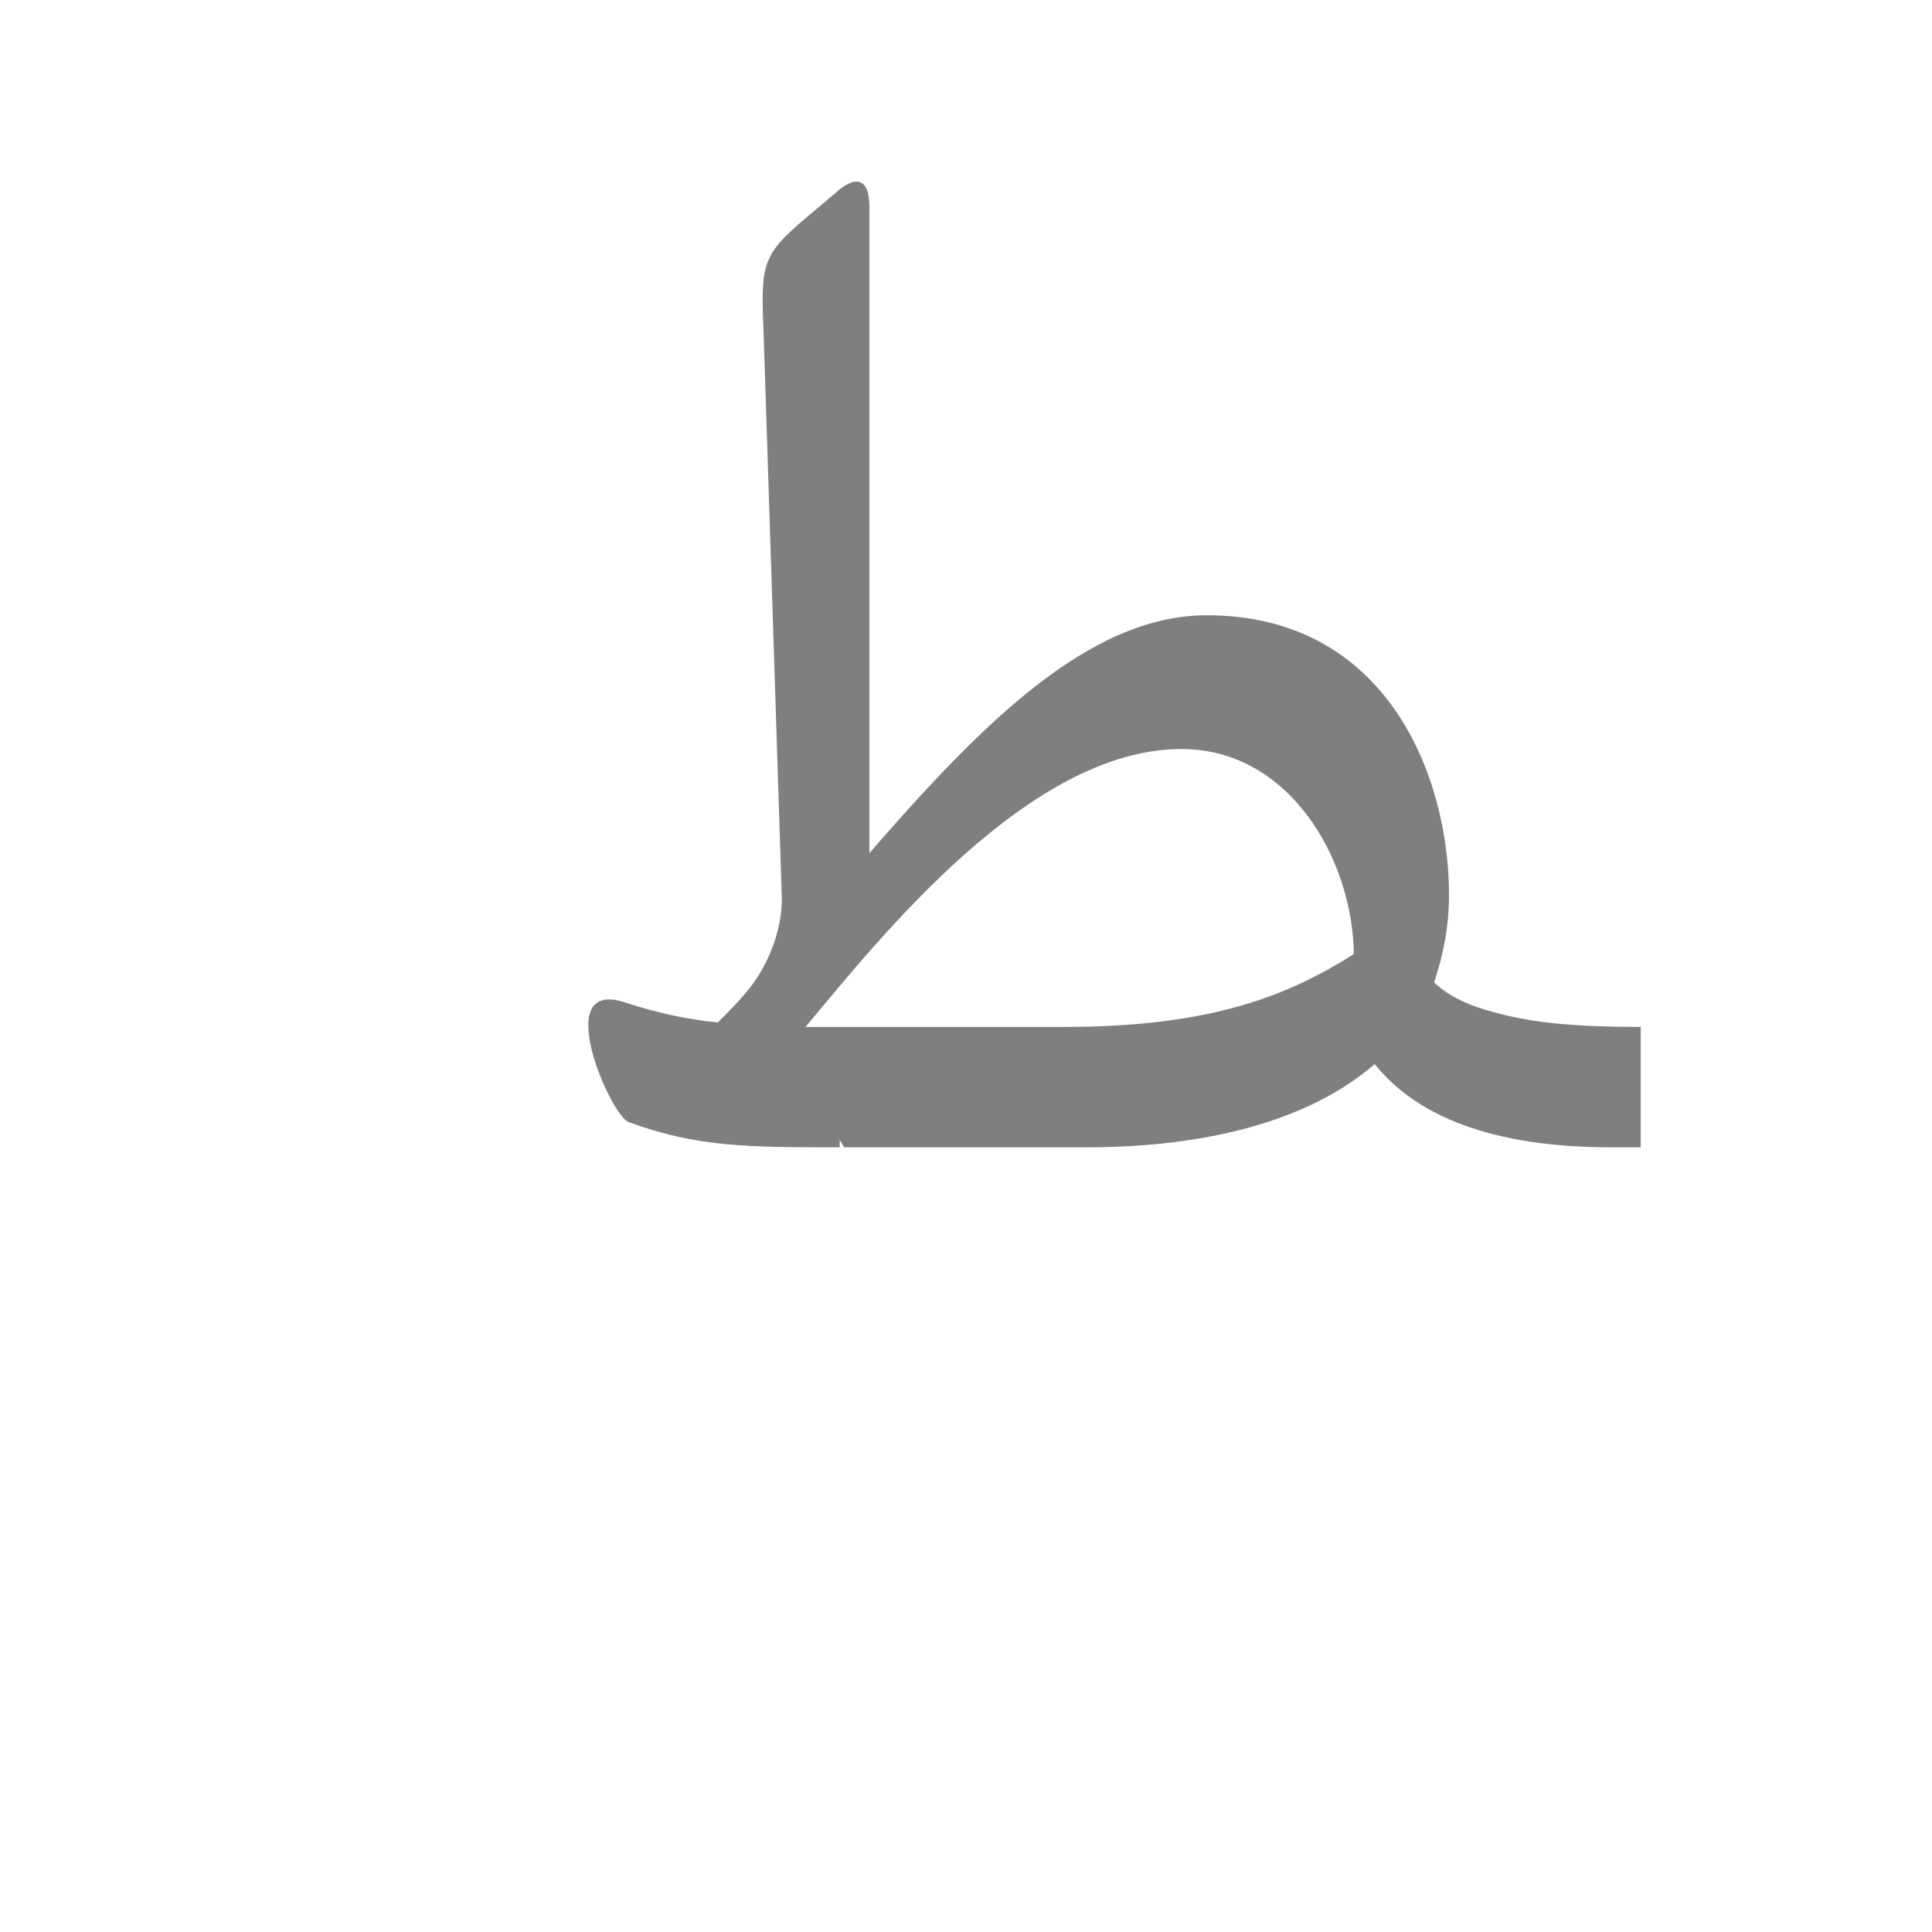
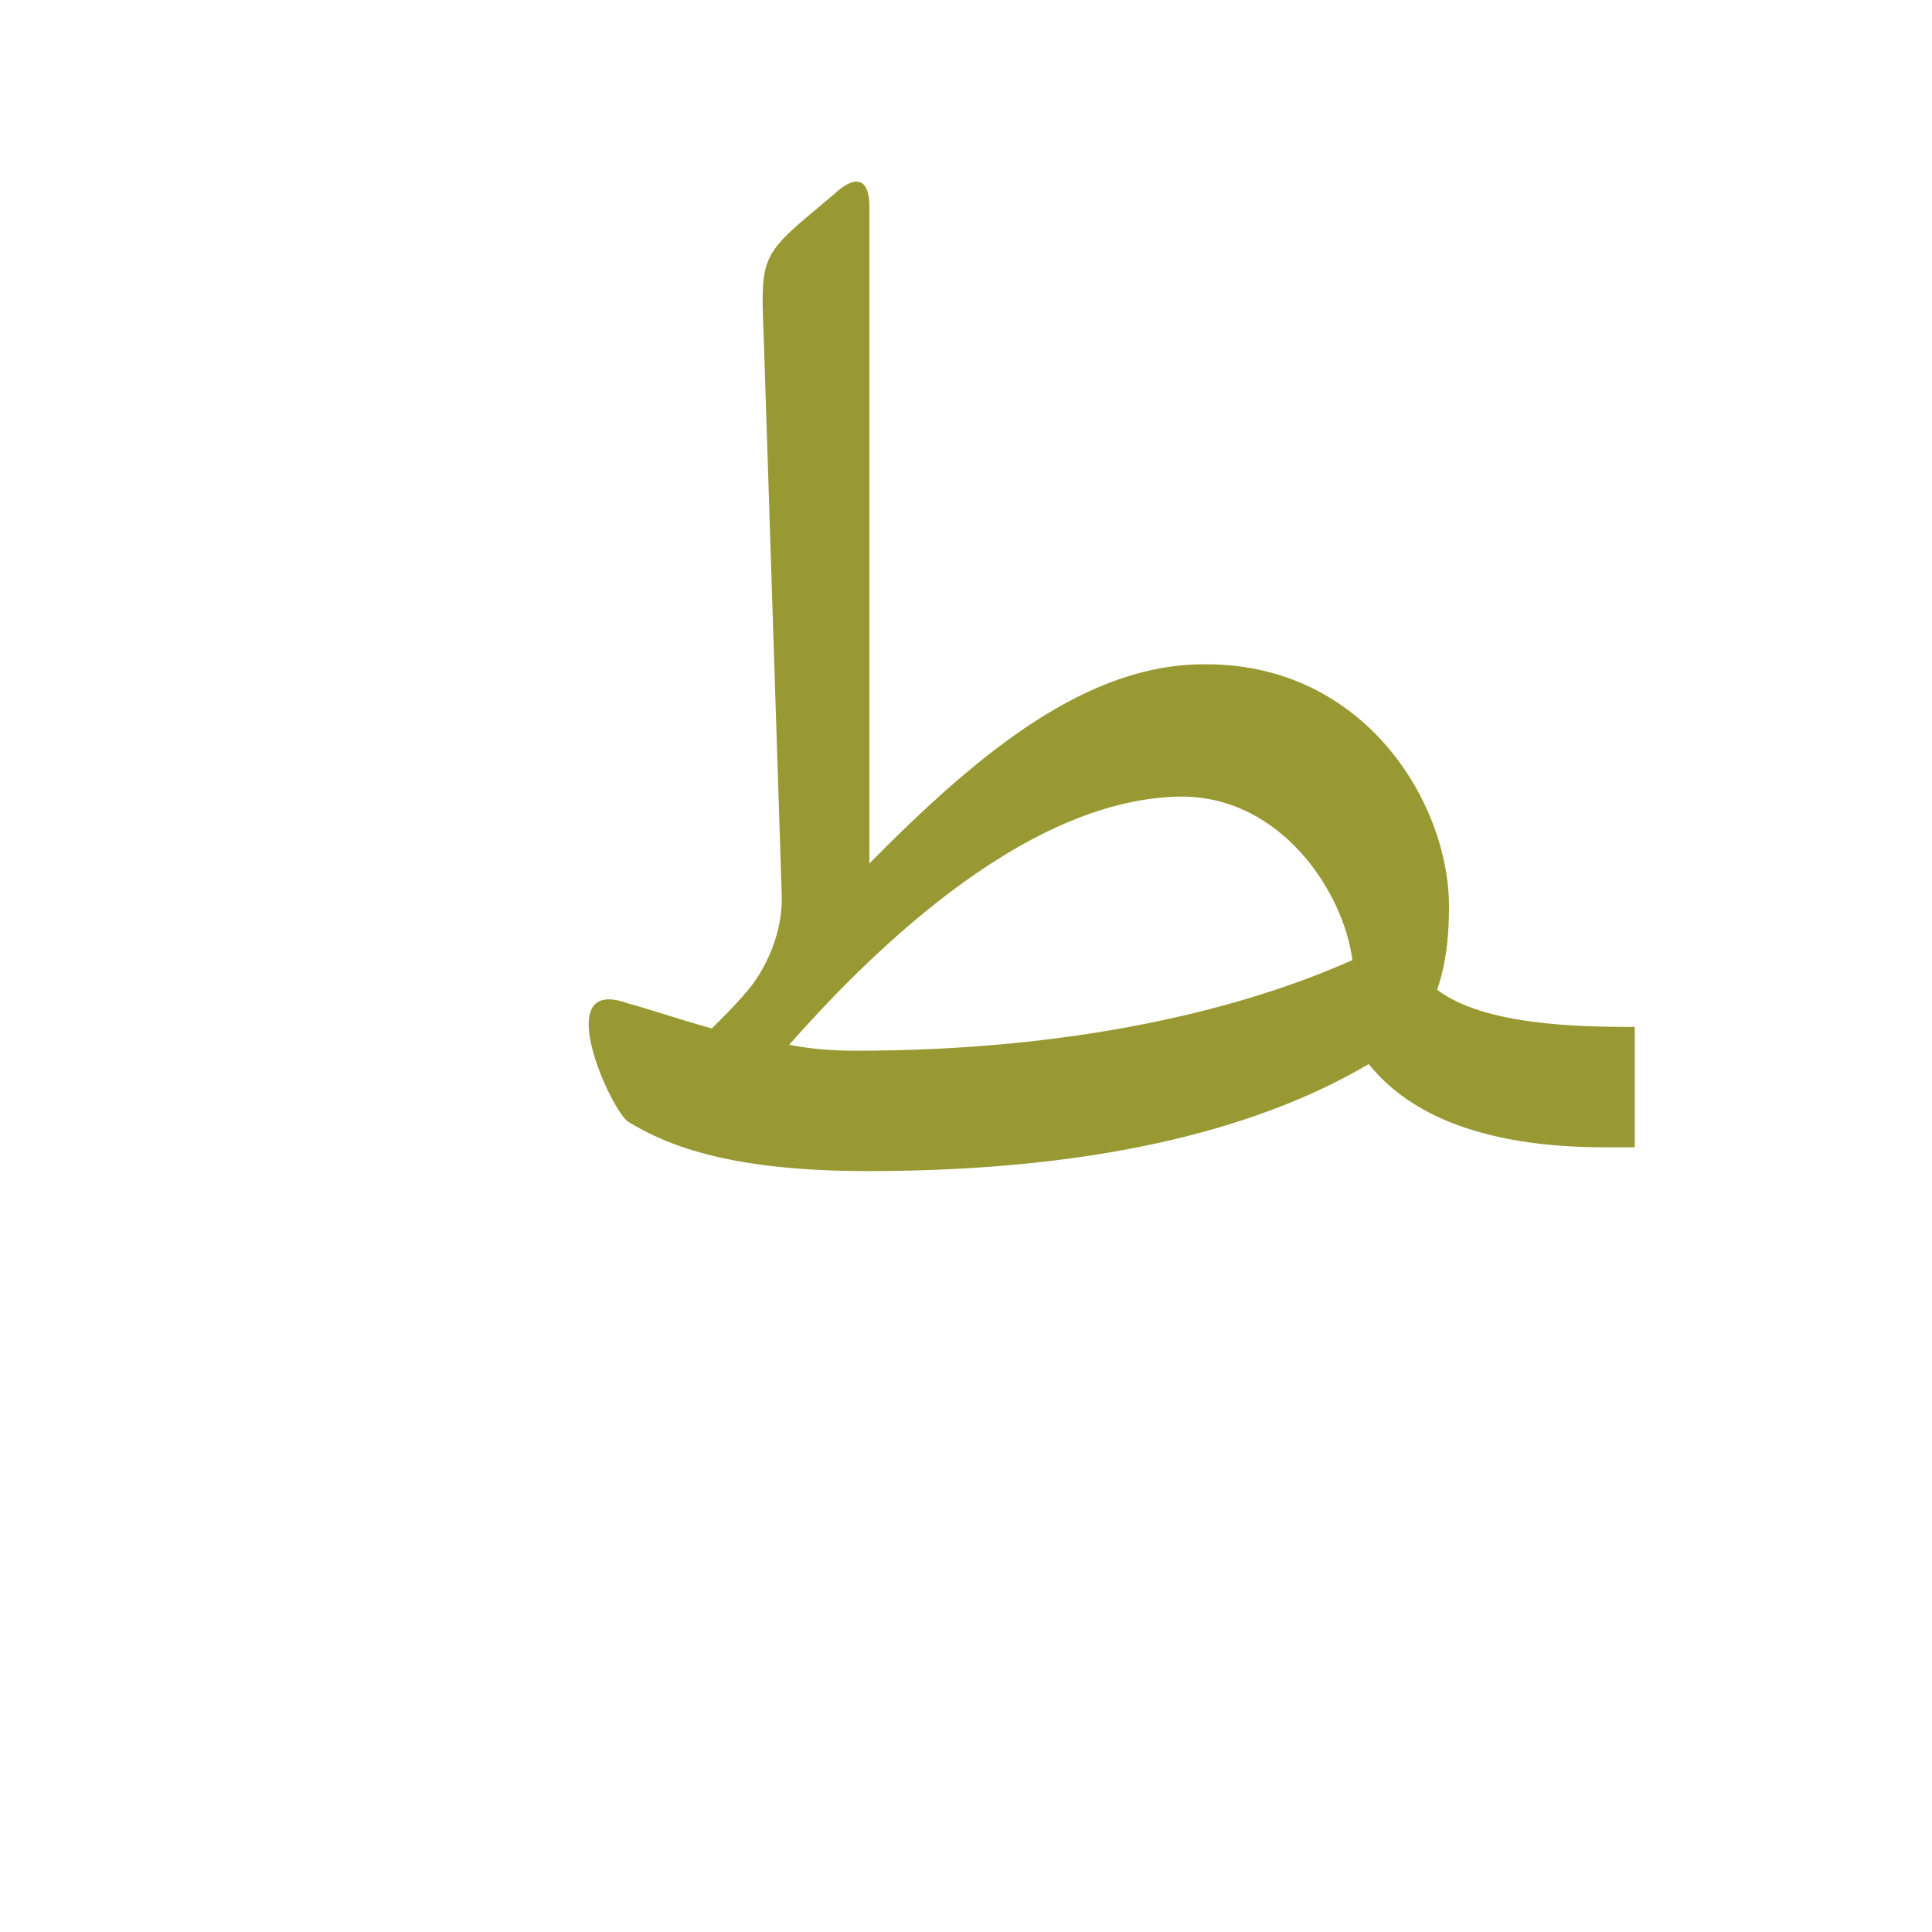
<svg xmlns="http://www.w3.org/2000/svg" xml:space="preserve" width="1300px" height="1300px" version="1.0" style="shape-rendering:geometricPrecision; text-rendering:geometricPrecision; image-rendering:optimizeQuality; fill-rule:evenodd; clip-rule:evenodd" viewBox="0 0 1300 1056">
  <defs>
    <style type="text/css">
   
-     .fil0 {fill:black;fill-opacity:0.502}
+     .fil0 {fill:#999933}
   
  </style>
  </defs>
  <g id="_100:master">
-     <path class="fil0" d="M911 520c-43,27 -94,49 -195,49l-174 0c51,-61 151,-187 253,-187 72,0 115,73 116,138zm-410 27c15,-17 26,-43 25,-67l-12 -372c-2,-52 -3,-57 29,-84l19 -16c13,-12 23,-11 23,9l0 435c74,-85 147,-160 227,-160 121,0 163,108 163,188l0 0c0,22 -4,41 -10,59 9,9 24,16 40,20 28,8 60,10 99,10l0 81 -20 0c-80,0 -131,-21 -159,-56 -45,39 -115,56 -194,56l-163 0 -3 -5 0 5c-61,0 -96,0 -142,-17 -12,-4 -54,-99 -1,-80 22,7 41,11 61,13 6,-6 12,-12 18,-19z" />
+     <path class="fil0" d="M531 581c15,3 30,4 45,4 145,0 258,-27 334,-61 -6,-46 -48,-110 -115,-110 -109,1 -217,114 -264,167zm390 13c-68,40 -173,72 -337,72 -90,0 -133,-16 -161,-33 -11,-6 -54,-99 -1,-80 15,4 35,11 57,17l1 -1c7,-7 14,-14 21,-22l-1 1c16,-17 27,-44 26,-68l-12 -372c-2,-52 -3,-57 29,-84l19 -16c13,-12 23,-11 23,9l0 442c74,-75 147,-135 227,-134 106,0 163,93 163,163l0 0c0,15 -1,36 -8,56 32,24 95,25 133,25l0 81 -20 0c-80,0 -131,-21 -159,-56z" />
  </g>
</svg>
